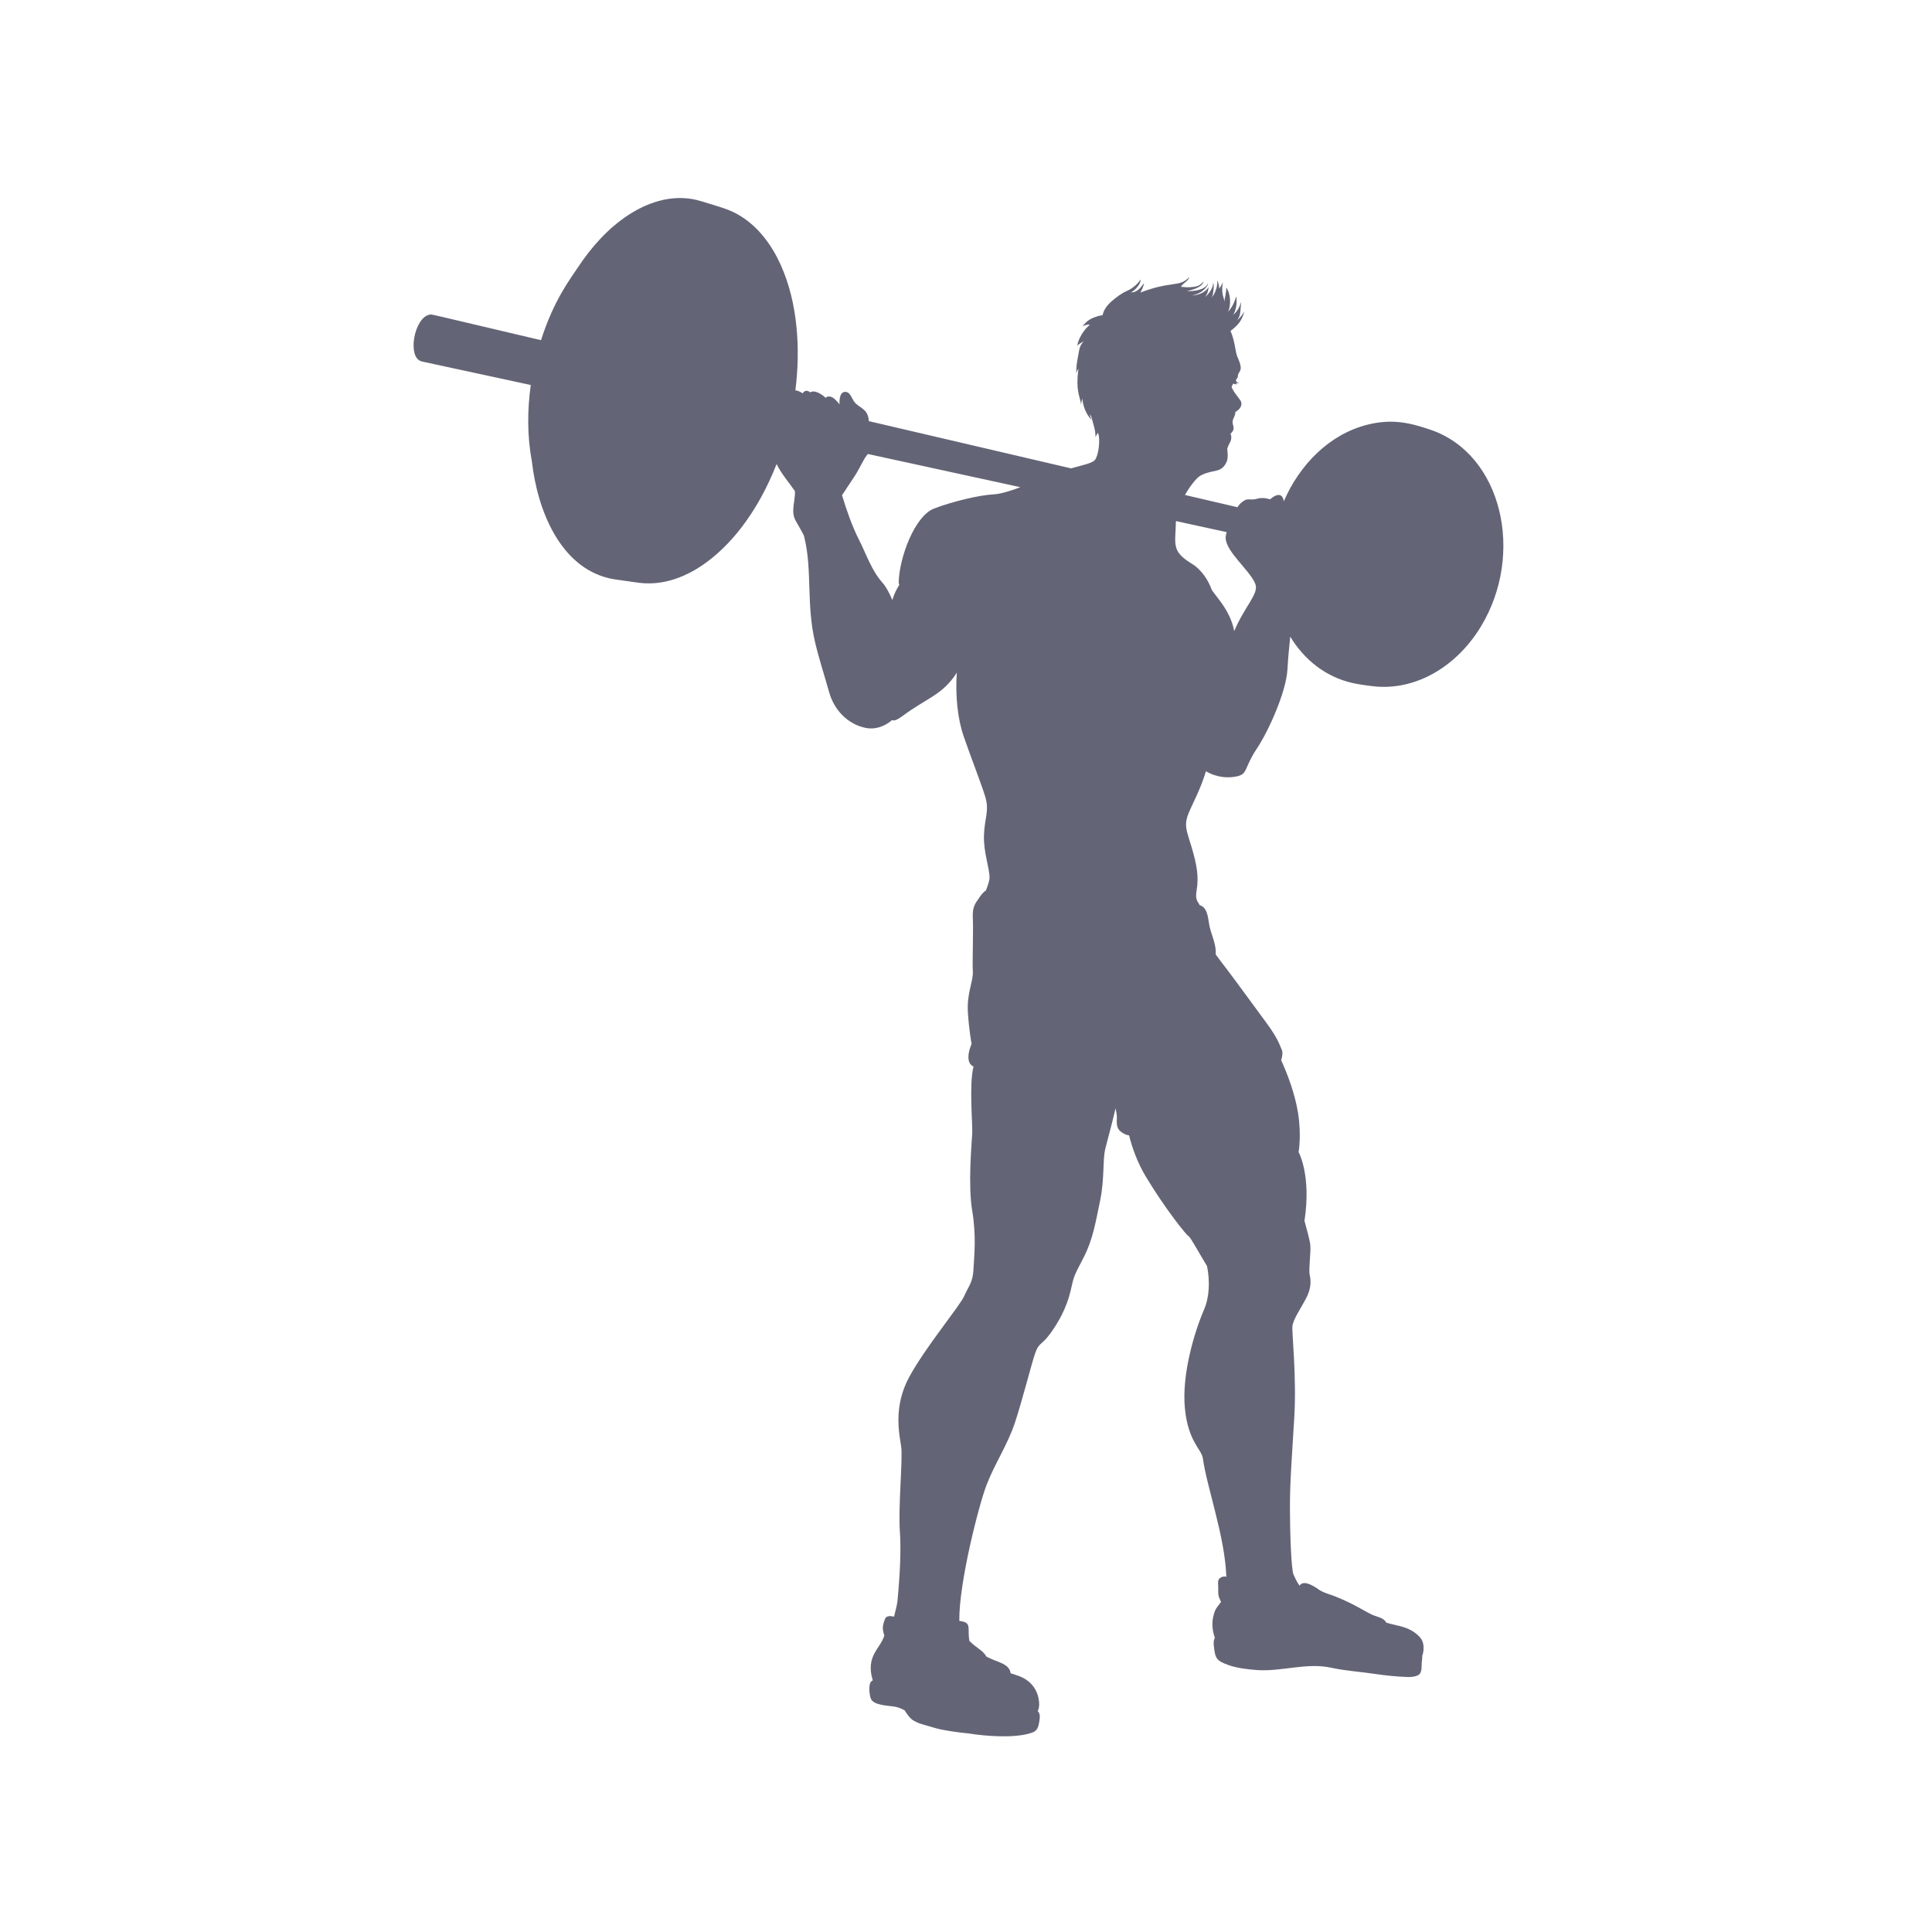
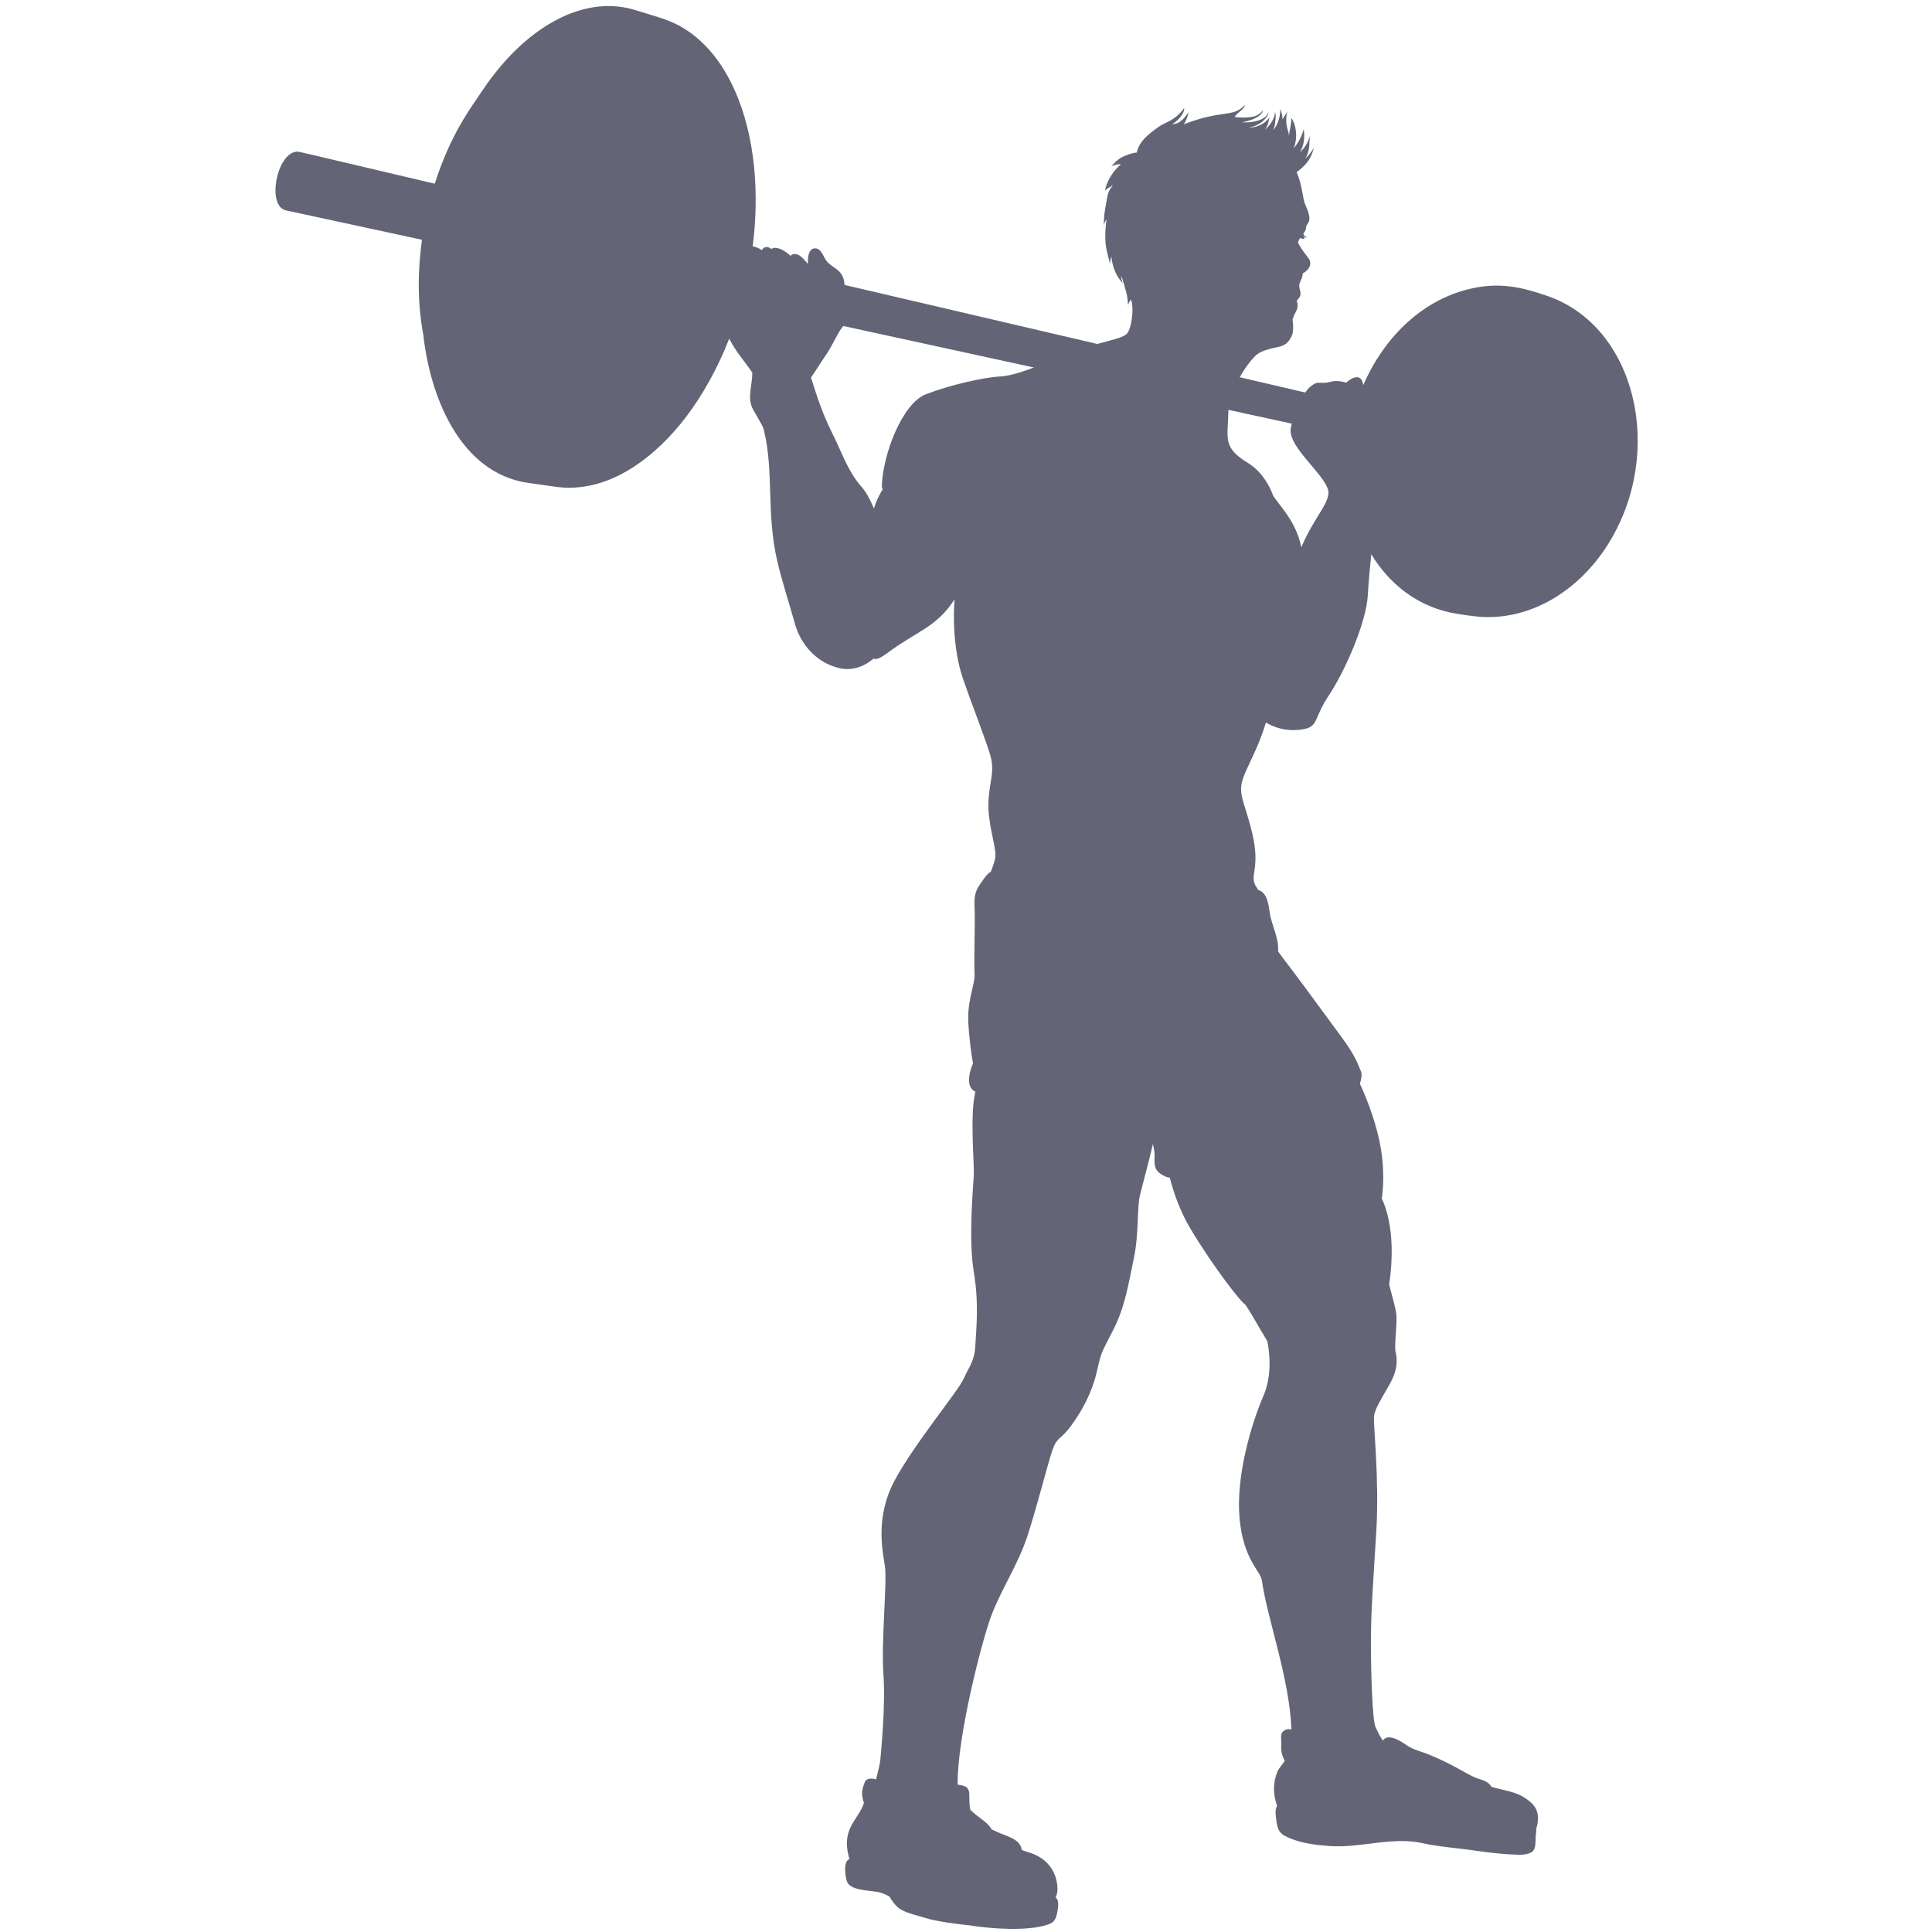
<svg xmlns="http://www.w3.org/2000/svg" width="500" zoomAndPan="magnify" viewBox="0 0 375 375" height="500" preserveAspectRatio="xMidYMid meet" version="1.0">
-   <defs>
-     <clipPath id="101908fbaa">
-       <path d="M 80 38 L 292 38 L 292 337.5 L 80 337.5 Z M 80 38 " clip-rule="nonzero" />
-     </clipPath>
-   </defs>
  <rect x="-37.5" width="450" fill="#ffffff" y="-37.5" height="450" fill-opacity="1" />
  <rect x="-37.5" width="450" fill="#ffffff" y="-37.5" height="450" fill-opacity="1" />
-   <g clip-path="url(#101908fbaa)">
-     <path fill="#636576" d="M 166.746 104.797 C 168.215 107.699 169.141 110.699 171.336 113.16 C 171.91 113.805 172.609 115.023 173.203 116.461 C 173.539 115.344 174.012 114.363 174.559 113.496 C 174.473 113.316 174.43 113.148 174.434 113 C 174.551 108.199 177.551 100.16 181.27 98.723 C 184.988 97.281 190.27 96.082 192.789 95.961 C 194.336 95.887 196.562 95.137 198.051 94.562 C 187.332 92.23 176.734 89.922 168.445 88.117 C 168.23 88.406 168 88.688 167.828 88.977 C 167.082 90.254 166.508 91.547 165.664 92.758 C 164.957 93.77 164.23 94.973 163.434 96.125 C 164.344 99.082 165.332 102.004 166.746 104.797 Z M 231.301 109.398 C 233.461 110.719 234.656 113 235.137 114.316 C 235.512 115.348 238.73 118.125 239.562 122.484 C 241.637 117.598 244.371 115.254 243.668 113.367 C 242.711 110.793 237.898 107.102 237.898 104.359 C 237.898 104.098 237.969 103.727 238.094 103.285 C 235.289 102.672 231.953 101.945 228.246 101.141 C 228.18 105.629 227.246 106.922 231.301 109.398 Z M 83.477 61.059 C 83.887 61.004 82.484 60.727 105.008 66.027 C 107.5 58.223 110.68 54.168 112.172 51.902 C 114.742 47.996 118.012 44.324 121.938 41.75 C 126.254 38.922 131.25 37.547 136.117 39.059 C 139.926 40.238 141.613 40.617 143.758 41.945 C 147.324 44.164 149.859 47.664 151.57 51.484 C 154.848 58.797 155.398 67.723 154.383 75.77 C 154.754 75.785 155.359 76.027 155.793 76.348 C 156.164 75.746 156.703 75.703 157.27 76.164 C 158.074 75.578 159.598 76.562 160.25 77.227 C 160.613 76.789 161.316 76.934 161.754 77.25 C 162.145 77.535 162.562 77.984 162.945 78.496 C 162.906 77.43 163.043 76.027 164.105 76.062 C 165.031 76.09 165.34 77.344 165.797 77.965 C 166.73 79.227 168.523 79.254 168.637 81.742 L 207.895 90.91 C 210.02 90.301 212.074 89.926 212.57 89.215 C 213.203 88.309 213.477 85.957 213.297 84.688 C 213.27 84.527 213.207 84.289 213.109 83.992 C 212.941 84.266 212.773 84.539 212.633 84.832 C 212.664 83.445 212.156 82.188 211.82 80.891 C 211.738 80.723 211.656 80.555 211.578 80.383 C 211.555 80.766 211.73 81.117 211.852 81.461 C 210.82 80.492 210.176 78.699 210.074 77.332 C 209.949 77.742 209.836 78.18 209.863 78.613 C 209.539 76.586 208.781 75.957 209.312 71.562 C 209.121 71.816 208.918 72.242 208.922 72.57 C 208.84 71.438 209.039 70.215 209.258 69.105 C 209.379 68.484 209.453 67.738 209.719 67.152 C 209.879 66.805 210.156 66.516 210.312 66.188 C 209.977 66.586 209.371 66.691 209.082 67.152 C 209.289 65.695 210.43 63.906 211.566 63.016 C 211.121 62.957 210.363 63.137 210.066 63.391 C 210.59 62.664 211.281 62.066 212.125 61.719 C 212.609 61.52 213.355 61.223 214.008 61.191 C 214.223 60.102 214.973 59.141 215.844 58.41 C 216.734 57.66 217.609 56.969 218.676 56.496 C 219.766 56.012 220.703 55.254 221.383 54.266 C 221.465 55.121 220.262 56.418 219.523 56.746 C 220.664 56.832 221.492 55.754 222.062 54.934 C 221.953 55.578 221.68 56.207 221.332 56.793 C 227.395 54.445 228.918 55.836 230.832 53.789 C 230.688 54.566 229.512 55.004 229.227 55.672 C 229.867 55.719 230.422 55.797 231.078 55.738 C 231.961 55.66 232.777 55.656 233.621 54.629 C 233.348 55.766 231.48 56.273 230.367 56.492 C 231.762 56.586 234.047 56.254 234.473 54.953 C 234.523 55.406 233.906 56.035 233.605 56.305 C 233 56.848 232.176 57.168 231.371 57.367 C 232.672 57.242 233.855 56.832 234.637 55.691 C 234.445 56.184 234.586 56.742 233.906 57.633 C 234.656 57.051 235.535 55.812 235.465 54.855 C 235.68 55.312 235.555 56.055 235.5 56.535 C 235.457 56.922 235.391 57.469 235.148 57.797 C 236.086 56.781 236.418 54.969 236.238 54.367 C 236.512 54.871 236.629 55.453 236.652 56.039 C 236.891 55.629 237.164 55.219 237.422 54.758 C 237.16 55.504 237.18 56.605 237.371 57.371 C 237.453 57.699 237.664 58.266 237.652 58.609 C 237.695 57.746 238.074 56.711 237.996 55.809 C 238.883 56.93 238.996 59.285 238.344 60.535 C 239.137 59.703 239.633 58.613 239.945 57.543 C 240.145 58.848 239.965 60.129 239.359 61.109 C 240.156 60.457 240.605 59.613 240.895 58.602 C 240.773 59.809 240.914 61.145 240.129 62.168 C 240.738 61.641 241.113 61.141 241.508 60.445 C 241.09 62.246 240.246 63.172 238.84 64.234 C 239.738 66.223 239.738 68.301 240.191 69.293 C 241.566 72.316 240.281 71.895 240.281 73.004 C 240.281 73.23 240.098 73.488 239.875 73.781 C 239.945 74.051 240.102 74.27 240.5 74.336 C 240.305 74.398 240.074 74.387 239.906 74.277 C 239.926 74.41 240.062 74.566 240.129 74.594 C 239.852 74.609 239.602 74.555 239.375 74.453 C 239.234 74.668 239.117 74.895 239.051 75.137 C 239.363 75.898 239.973 76.648 240.422 77.254 C 240.707 77.645 240.969 77.891 240.957 78.406 C 240.945 79.074 240.379 79.641 239.793 79.953 C 239.73 80.887 239.332 81.117 239.258 81.738 C 239.152 82.672 239.973 83.125 238.84 84.199 C 239.082 84.664 239.023 85.371 238.742 85.863 C 238.379 86.5 238.199 87.133 238.199 87.133 C 238.199 87.133 238.473 88.762 238.109 89.578 C 237.746 90.395 237.293 91.117 235.934 91.391 C 234.574 91.66 233.578 91.934 232.766 92.477 C 232.188 92.863 230.875 94.484 230.004 96.074 L 240.184 98.449 C 240.633 97.758 241.012 97.484 241.496 97.16 C 242.219 96.68 242.816 97.16 244.016 96.801 C 245.215 96.441 246.535 96.922 246.535 96.922 C 246.535 96.922 247.496 95.961 248.336 96.082 C 248.816 96.152 249.102 96.656 249.188 97.297 C 252.258 90.195 258.02 84.277 265.457 82.422 C 270.191 81.242 273.656 82.039 277.73 83.438 C 291.523 88.168 296.051 107.523 287.387 121.703 C 282.848 129.133 275.258 133.863 267.254 133.27 C 266.457 133.211 263.945 132.895 262.609 132.594 C 257.277 131.398 253.148 128.043 250.434 123.57 C 250.23 125.496 250.008 127.867 249.895 129.914 C 249.656 134.234 246.297 141.793 243.898 145.391 C 241.496 148.992 242.219 150.188 240.176 150.668 C 238.52 151.062 236.223 150.973 234.07 149.699 C 233.012 153.266 231.418 156.07 230.699 157.867 C 229.738 160.266 230.34 161.227 231.301 164.465 C 232.258 167.707 232.738 170.105 232.258 172.863 C 231.922 174.797 232.586 175.023 232.852 175.688 C 234.242 176.09 234.445 177.742 234.664 179.219 C 234.973 181.273 236.133 183.168 235.961 185.242 C 236.617 186.16 237.316 187.062 238.02 187.98 C 239.938 190.5 243.418 195.301 245.816 198.539 C 248.215 201.777 248.457 203.098 248.816 203.82 C 248.984 204.152 248.965 204.828 248.672 205.801 C 249.902 208.434 251.352 212.34 251.934 215.934 C 252.656 220.375 252.055 223.613 252.055 223.613 C 252.055 223.613 254.562 228.082 253.199 236.961 C 253.68 238.82 254.242 240.648 254.336 241.73 C 254.453 243.168 253.973 246.527 254.215 247.488 C 254.453 248.449 254.574 250.008 253.492 252.047 C 252.414 254.086 250.977 256.125 250.855 257.445 C 250.734 258.766 251.695 267.164 251.215 275.203 C 250.734 283.238 250.375 287.559 250.375 292.48 C 250.375 297.398 250.617 304.715 251.094 305.676 C 251.414 306.316 251.684 307.066 252.254 307.777 C 252.867 306.742 254.477 307.43 256.141 308.648 C 257.32 309.324 258.031 309.406 259.211 309.883 C 263.016 311.41 264.723 312.684 266.406 313.445 C 267.367 313.879 268.559 313.973 269.086 314.957 C 270.93 315.527 272.883 315.648 274.523 316.836 C 275.484 317.531 276.172 318.203 276.297 319.414 C 276.363 320.059 276.293 320.785 276.047 321.422 C 276.109 321.801 275.969 322.375 275.953 322.734 C 275.926 323.371 276.016 324.496 275.492 324.98 C 275.027 325.41 273.949 325.527 273.363 325.512 C 271.172 325.449 268.883 325.211 266.707 324.883 C 263.93 324.469 261.121 324.305 258.371 323.703 C 253.57 322.652 248.695 324.523 243.867 324.148 C 242.098 324.008 240.07 323.785 238.387 323.168 C 236.129 322.336 235.855 321.957 235.602 319.43 C 235.543 318.859 235.555 318.293 235.809 317.922 C 235.117 315.957 235.203 314.328 235.809 312.703 C 236.031 312.113 236.59 311.531 236.996 310.934 C 236.387 309.629 236.457 309.559 236.457 308.016 C 236.457 307.234 236.242 306.605 236.957 306.191 C 237.305 305.984 237.676 305.957 238.031 306.043 C 237.738 298.117 234.309 288.961 233.461 283 C 233.219 281.32 230.578 279.762 229.98 273.285 C 229.379 266.805 231.777 258.648 233.699 254.207 C 234.727 251.832 234.887 248.77 234.289 245.758 C 232.996 243.656 231.016 240.035 230.699 239.93 C 230.34 239.812 226.258 234.77 222.422 228.414 C 220.766 225.672 219.758 222.777 219.148 220.367 C 218.801 220.336 218.488 220.23 218.102 220.016 C 217.023 219.414 216.664 218.816 216.781 217.137 C 216.816 216.66 216.703 215.93 216.531 215.133 C 215.777 218.379 214.852 221.648 214.504 223.133 C 214.023 225.172 214.383 229.012 213.543 232.973 C 212.703 236.93 212.223 240.41 210.305 244.129 C 208.383 247.848 208.504 247.488 207.785 250.609 C 207.062 253.727 205.504 256.605 203.824 258.887 C 202.145 261.164 201.668 260.566 200.945 262.605 C 200.227 264.645 198.426 271.844 196.988 276.164 C 195.547 280.48 193.027 284.199 191.469 288.281 C 190.004 292.109 186.094 307.309 186.203 314.609 C 187.168 314.785 188.016 314.816 188.012 316.207 C 188.012 316.918 188.02 317.73 188.156 318.5 C 189.574 319.926 190.75 320.289 191.484 321.562 C 191.789 321.703 192.094 321.844 192.395 321.988 C 193.68 322.609 195.973 323.016 196.156 324.766 C 196.668 324.93 197.176 325.102 197.676 325.281 C 199.984 326.105 201.453 327.891 201.68 330.332 C 201.75 331.066 201.664 331.664 201.418 332.152 C 202.012 332.566 201.809 333.691 201.68 334.383 C 201.492 335.414 201.254 335.988 200.25 336.332 C 197.035 337.438 191.402 337.008 187.969 336.457 C 186.316 336.305 182.879 335.863 181.18 335.312 C 179.879 334.891 177.875 334.547 176.844 333.609 C 176.406 333.215 175.977 332.605 175.598 331.984 C 175.043 331.68 174.469 331.418 173.812 331.289 C 172.547 331.043 169.676 331.07 169.059 329.77 C 168.758 329.141 168.383 326.461 169.406 326.176 C 167.957 321.383 170.859 320.074 171.645 317.461 C 171.355 316.48 171.199 315.859 171.613 314.707 C 171.809 314.156 171.859 313.816 172.484 313.703 C 172.727 313.66 173.195 313.691 173.535 313.801 C 173.895 312.379 174.156 311.238 174.191 310.832 C 174.312 309.395 175.031 302.438 174.672 297.398 C 174.312 292.359 175.27 283.121 174.91 280.723 C 174.551 278.32 173.352 273.043 176.473 267.285 C 179.59 261.523 186.309 253.488 187.148 251.566 C 187.988 249.648 188.828 248.93 188.949 246.41 C 189.07 243.891 189.547 240.051 188.707 235.012 C 187.867 229.973 188.59 222.176 188.707 220.016 C 188.809 218.195 188.062 210.426 188.965 207.012 C 187.461 206.379 187.941 204.074 188.59 202.617 C 188.59 202.617 188.109 200.219 187.867 196.5 C 187.629 192.781 188.949 190.379 188.828 188.582 C 188.707 186.781 188.949 180.664 188.828 178.383 C 188.707 176.105 189.188 175.504 190.027 174.305 C 190.352 173.84 190.75 173.219 191.359 172.855 C 191.746 171.84 192.066 170.949 192.066 170.344 C 192.066 168.426 190.867 165.426 190.988 162.066 C 191.109 158.707 192.066 157.391 191.23 154.629 C 190.387 151.871 188.469 147.07 187.031 142.871 C 185.863 139.469 185.406 134.961 185.719 130.566 C 182.926 134.922 179.91 135.457 175.27 138.914 C 174.152 139.746 173.5 139.977 173.156 139.762 C 171.758 140.977 169.918 141.652 168.098 141.301 C 164.543 140.613 161.891 137.785 160.934 134.352 C 160.023 131.086 158.953 127.875 158.188 124.582 C 156.496 117.344 157.648 110.727 156.18 104.57 C 155.988 103.785 156.266 104.273 154.457 101.109 C 153.426 99.309 154.352 97.344 154.309 95.352 C 153.082 93.555 151.703 92.039 150.738 90.074 C 148.984 94.551 146.664 98.844 143.805 102.531 C 139.469 108.117 133.266 113.062 126.242 113.23 C 124.707 113.27 123.738 113.078 122 112.832 C 119.633 112.5 119.043 112.438 118.195 112.234 C 108.801 110.004 104.316 99.207 103.227 89.473 C 102.312 84.621 102.344 79.562 103.023 74.73 C 100.758 74.238 84.059 70.633 81.906 70.168 C 78.91 69.523 80.398 61.461 83.477 61.059 " fill-opacity="1" fill-rule="nonzero" />
-   </g>
+   <path fill="#636576" d="M 161.559 84.121 C 163.395 87.75 164.551 91.5 167.293 94.574 C 168.016 95.383 168.891 96.906 169.629 98.699 C 170.047 97.305 170.641 96.078 171.32 94.996 C 171.215 94.77 171.16 94.562 171.164 94.371 C 171.312 88.375 175.062 78.324 179.715 76.527 C 184.359 74.727 190.961 73.227 194.109 73.078 C 196.047 72.984 198.828 72.043 200.688 71.332 C 187.289 68.414 174.043 65.527 163.68 63.273 C 163.414 63.633 163.125 63.984 162.914 64.348 C 161.98 65.941 161.262 67.562 160.203 69.07 C 159.324 70.336 158.414 71.84 157.418 73.281 C 158.555 76.98 159.789 80.633 161.559 84.121 Z M 242.25 89.875 C 244.949 91.523 246.449 94.371 247.047 96.023 C 247.516 97.309 251.539 100.781 252.578 106.23 C 255.168 100.125 258.59 97.191 257.711 94.832 C 256.512 91.617 250.496 87 250.496 83.574 C 250.496 83.246 250.586 82.781 250.742 82.23 C 247.234 81.465 243.066 80.559 238.434 79.551 C 238.352 85.16 237.184 86.777 242.25 89.875 Z M 57.473 29.449 C 57.98 29.379 56.234 29.031 84.387 35.656 C 87.5 25.906 91.473 20.836 93.34 18.004 C 96.551 13.121 100.641 8.527 105.547 5.312 C 110.945 1.777 117.188 0.059 123.27 1.949 C 128.031 3.422 130.141 3.898 132.82 5.559 C 137.281 8.328 140.449 12.703 142.586 17.477 C 146.684 26.625 147.371 37.781 146.102 47.836 C 146.566 47.855 147.324 48.16 147.867 48.559 C 148.332 47.809 149.004 47.754 149.711 48.332 C 150.715 47.598 152.621 48.828 153.438 49.66 C 153.891 49.109 154.77 49.289 155.316 49.688 C 155.805 50.043 156.328 50.605 156.809 51.246 C 156.758 49.914 156.93 48.16 158.254 48.203 C 159.414 48.238 159.797 49.805 160.371 50.578 C 161.539 52.16 163.777 52.195 163.922 55.305 L 212.992 66.762 C 215.652 66.004 218.215 65.531 218.836 64.645 C 219.629 63.512 219.969 60.57 219.742 58.984 C 219.715 58.785 219.633 58.488 219.512 58.113 C 219.301 58.457 219.094 58.801 218.914 59.164 C 218.957 57.43 218.32 55.859 217.902 54.238 C 217.797 54.031 217.695 53.82 217.598 53.605 C 217.57 54.082 217.789 54.52 217.941 54.953 C 216.648 53.738 215.844 51.496 215.719 49.789 C 215.559 50.301 215.418 50.848 215.457 51.391 C 215.047 48.855 214.102 48.07 214.766 42.578 C 214.527 42.895 214.27 43.43 214.277 43.84 C 214.176 42.422 214.426 40.895 214.695 39.508 C 214.848 38.727 214.941 37.797 215.277 37.062 C 215.473 36.633 215.824 36.27 216.016 35.859 C 215.594 36.359 214.836 36.492 214.477 37.062 C 214.734 35.242 216.16 33.008 217.582 31.895 C 217.023 31.82 216.078 32.043 215.707 32.363 C 216.363 31.453 217.227 30.707 218.281 30.273 C 218.887 30.023 219.82 29.652 220.637 29.617 C 220.906 28.254 221.844 27.051 222.93 26.137 C 224.043 25.199 225.137 24.336 226.469 23.746 C 227.832 23.141 229.004 22.191 229.852 20.957 C 229.957 22.027 228.453 23.648 227.531 24.059 C 228.953 24.164 229.992 22.816 230.703 21.789 C 230.566 22.598 230.223 23.383 229.793 24.117 C 237.367 21.184 239.273 22.918 241.664 20.359 C 241.484 21.336 240.016 21.879 239.66 22.715 C 240.457 22.773 241.152 22.871 241.973 22.797 C 243.078 22.703 244.098 22.695 245.152 21.41 C 244.809 22.832 242.473 23.465 241.082 23.738 C 242.828 23.859 245.68 23.441 246.215 21.812 C 246.281 22.387 245.508 23.168 245.133 23.508 C 244.375 24.188 243.344 24.586 242.336 24.836 C 243.969 24.68 245.445 24.164 246.422 22.738 C 246.184 23.355 246.355 24.055 245.508 25.168 C 246.449 24.438 247.543 22.891 247.457 21.691 C 247.723 22.266 247.57 23.191 247.5 23.793 C 247.445 24.277 247.363 24.961 247.062 25.371 C 248.23 24.098 248.648 21.84 248.426 21.086 C 248.766 21.715 248.914 22.438 248.938 23.176 C 249.238 22.66 249.578 22.148 249.902 21.57 C 249.574 22.508 249.598 23.879 249.84 24.84 C 249.941 25.246 250.203 25.953 250.191 26.387 C 250.246 25.309 250.719 24.012 250.621 22.883 C 251.727 24.285 251.871 27.23 251.059 28.797 C 252.043 27.754 252.668 26.395 253.055 25.055 C 253.305 26.684 253.082 28.285 252.324 29.512 C 253.32 28.695 253.879 27.641 254.242 26.379 C 254.09 27.883 254.27 29.555 253.285 30.836 C 254.047 30.176 254.52 29.551 255.012 28.68 C 254.488 30.934 253.434 32.09 251.676 33.422 C 252.797 35.906 252.797 38.5 253.363 39.742 C 255.082 43.52 253.477 42.992 253.477 44.383 C 253.477 44.66 253.25 44.984 252.969 45.348 C 253.055 45.691 253.25 45.961 253.75 46.047 C 253.504 46.125 253.215 46.109 253.008 45.973 C 253.031 46.137 253.203 46.332 253.285 46.367 C 252.938 46.391 252.625 46.32 252.344 46.188 C 252.168 46.461 252.02 46.742 251.941 47.047 C 252.332 47.996 253.094 48.938 253.652 49.691 C 254.012 50.18 254.332 50.488 254.324 51.133 C 254.305 51.969 253.602 52.676 252.867 53.066 C 252.789 54.234 252.289 54.52 252.199 55.297 C 252.066 56.465 253.094 57.031 251.676 58.375 C 251.977 58.953 251.906 59.84 251.551 60.457 C 251.102 61.25 250.875 62.043 250.875 62.043 C 250.875 62.043 251.215 64.078 250.762 65.098 C 250.309 66.117 249.742 67.023 248.043 67.363 C 246.344 67.703 245.098 68.039 244.082 68.719 C 243.359 69.203 241.719 71.23 240.629 73.219 L 253.352 76.188 C 253.918 75.32 254.391 74.98 254.996 74.578 C 255.895 73.977 256.645 74.578 258.145 74.129 C 259.645 73.68 261.297 74.277 261.297 74.277 C 261.297 74.277 262.496 73.078 263.543 73.227 C 264.148 73.312 264.5 73.945 264.609 74.746 C 268.449 65.867 275.648 58.473 284.949 56.152 C 290.863 54.676 295.195 55.676 300.289 57.422 C 317.527 63.336 323.188 87.531 312.359 105.254 C 306.684 114.543 297.199 120.453 287.191 119.715 C 286.195 119.641 283.055 119.242 281.387 118.871 C 274.719 117.371 269.562 113.18 266.164 107.586 C 265.914 109.996 265.637 112.957 265.492 115.516 C 265.191 120.918 260.996 130.367 257.996 134.863 C 254.996 139.363 255.895 140.863 253.348 141.461 C 251.273 141.949 248.406 141.844 245.711 140.25 C 244.391 144.703 242.398 148.215 241.5 150.461 C 240.301 153.461 241.051 154.66 242.25 158.707 C 243.449 162.758 244.047 165.758 243.449 169.207 C 243.027 171.621 243.855 171.902 244.188 172.734 C 245.926 173.238 246.18 175.301 246.457 177.148 C 246.84 179.715 248.289 182.086 248.074 184.68 C 248.898 185.824 249.773 186.953 250.648 188.102 C 253.047 191.25 257.395 197.25 260.395 201.301 C 263.395 205.348 263.695 206.996 264.145 207.898 C 264.352 208.316 264.332 209.16 263.965 210.375 C 265.504 213.664 267.312 218.551 268.043 223.043 C 268.945 228.594 268.195 232.645 268.195 232.645 C 268.195 232.645 271.328 238.23 269.625 249.324 C 270.223 251.652 270.93 253.934 271.043 255.289 C 271.191 257.086 270.594 261.285 270.895 262.484 C 271.191 263.684 271.344 265.633 269.992 268.184 C 268.645 270.734 266.844 273.281 266.691 274.934 C 266.543 276.582 267.742 287.078 267.145 297.129 C 266.543 307.176 266.094 312.574 266.094 318.723 C 266.094 324.871 266.395 334.02 266.992 335.219 C 267.395 336.02 267.73 336.957 268.445 337.844 C 269.207 336.555 271.223 337.41 273.305 338.938 C 274.777 339.781 275.664 339.883 277.137 340.477 C 281.895 342.387 284.031 343.98 286.133 344.93 C 287.336 345.473 288.82 345.59 289.48 346.82 C 291.789 347.535 294.23 347.684 296.281 349.172 C 297.48 350.043 298.34 350.879 298.492 352.391 C 298.578 353.199 298.488 354.105 298.184 354.902 C 298.262 355.379 298.086 356.094 298.066 356.539 C 298.035 357.34 298.145 358.746 297.488 359.352 C 296.91 359.887 295.562 360.035 294.828 360.012 C 292.094 359.934 289.227 359.637 286.508 359.23 C 283.035 358.711 279.523 358.508 276.086 357.754 C 270.09 356.441 263.992 358.777 257.957 358.309 C 255.746 358.137 253.211 357.855 251.109 357.082 C 248.285 356.043 247.941 355.57 247.625 352.41 C 247.555 351.699 247.566 350.992 247.883 350.527 C 247.023 348.074 247.129 346.035 247.887 344.004 C 248.164 343.266 248.863 342.539 249.371 341.793 C 248.609 340.16 248.695 340.07 248.695 338.145 C 248.695 337.168 248.43 336.379 249.32 335.863 C 249.754 335.609 250.223 335.57 250.664 335.68 C 250.297 325.773 246.012 314.324 244.949 306.875 C 244.648 304.777 241.348 302.828 240.598 294.73 C 239.848 286.629 242.848 276.434 245.25 270.883 C 246.531 267.914 246.734 264.09 245.984 260.32 C 244.371 257.699 241.895 253.168 241.5 253.035 C 241.051 252.887 235.949 246.59 231.152 238.641 C 229.082 235.215 227.824 231.594 227.059 228.582 C 226.625 228.543 226.234 228.41 225.754 228.145 C 224.402 227.395 223.953 226.645 224.105 224.543 C 224.145 223.949 224.008 223.039 223.785 222.043 C 222.844 226.098 221.691 230.184 221.254 232.043 C 220.652 234.594 221.102 239.391 220.055 244.34 C 219.004 249.289 218.402 253.637 216.004 258.285 C 213.605 262.934 213.754 262.484 212.855 266.387 C 211.957 270.285 210.004 273.883 207.906 276.73 C 205.809 279.582 205.207 278.832 204.309 281.383 C 203.406 283.93 201.16 292.93 199.359 298.328 C 197.559 303.727 194.41 308.375 192.461 313.477 C 190.629 318.262 185.742 337.262 185.879 346.387 C 187.086 346.609 188.145 346.648 188.141 348.387 C 188.141 349.273 188.148 350.289 188.32 351.254 C 190.094 353.035 191.562 353.484 192.48 355.078 C 192.859 355.254 193.242 355.43 193.617 355.609 C 195.223 356.387 198.094 356.895 198.316 359.082 C 198.961 359.285 199.598 359.504 200.219 359.727 C 203.105 360.754 204.938 362.988 205.227 366.043 C 205.312 366.957 205.203 367.707 204.895 368.316 C 205.641 368.836 205.387 370.242 205.227 371.105 C 204.992 372.395 204.691 373.109 203.438 373.543 C 199.422 374.922 192.375 374.383 188.086 373.699 C 186.023 373.508 181.723 372.957 179.602 372.266 C 177.973 371.738 175.469 371.309 174.18 370.137 C 173.633 369.645 173.098 368.883 172.625 368.105 C 171.93 367.727 171.215 367.395 170.391 367.234 C 168.809 366.93 165.219 366.961 164.449 365.336 C 164.074 364.547 163.602 361.203 164.883 360.844 C 163.07 354.852 166.703 353.215 167.68 349.949 C 167.316 348.727 167.125 347.949 167.641 346.512 C 167.887 345.82 167.949 345.398 168.734 345.254 C 169.031 345.199 169.621 345.238 170.047 345.379 C 170.496 343.598 170.824 342.176 170.863 341.668 C 171.016 339.867 171.914 331.172 171.465 324.871 C 171.016 318.574 172.215 307.027 171.766 304.027 C 171.312 301.027 169.816 294.43 173.715 287.23 C 177.613 280.031 186.012 269.984 187.059 267.586 C 188.109 265.184 189.16 264.285 189.312 261.137 C 189.461 257.988 190.062 253.188 189.012 246.891 C 187.961 240.59 188.863 230.844 189.012 228.145 C 189.137 225.871 188.199 216.156 189.332 211.891 C 187.449 211.098 188.051 208.219 188.863 206.398 C 188.863 206.398 188.262 203.398 187.961 198.75 C 187.66 194.102 189.312 191.102 189.16 188.852 C 189.012 186.602 189.312 178.953 189.16 176.105 C 189.012 173.254 189.609 172.504 190.66 171.004 C 191.066 170.426 191.562 169.648 192.324 169.195 C 192.809 167.922 193.211 166.812 193.211 166.059 C 193.211 163.656 191.711 159.906 191.859 155.711 C 192.012 151.512 193.211 149.859 192.16 146.41 C 191.109 142.961 188.711 136.961 186.91 131.715 C 185.453 127.461 184.879 121.828 185.277 116.332 C 181.781 121.777 178.012 122.445 172.215 126.766 C 170.812 127.809 170 128.098 169.57 127.824 C 167.824 129.344 165.523 130.191 163.246 129.75 C 158.801 128.891 155.488 125.359 154.293 121.066 C 153.156 116.98 151.816 112.969 150.855 108.852 C 148.746 99.805 150.184 91.531 148.348 83.84 C 148.113 82.855 148.457 83.469 146.195 79.516 C 144.91 77.258 146.062 74.809 146.012 72.312 C 144.48 70.066 142.75 68.176 141.547 65.719 C 139.352 71.316 136.453 76.68 132.883 81.289 C 127.461 88.273 119.707 94.453 110.926 94.664 C 109.008 94.711 107.801 94.473 105.625 94.168 C 102.664 93.75 101.93 93.672 100.867 93.418 C 89.125 90.629 83.52 77.133 82.16 64.965 C 81.016 58.898 81.059 52.578 81.902 46.535 C 79.074 45.926 58.199 41.418 55.508 40.836 C 51.762 40.027 53.621 29.953 57.473 29.449 " fill-opacity="1" fill-rule="nonzero" />
</svg>
